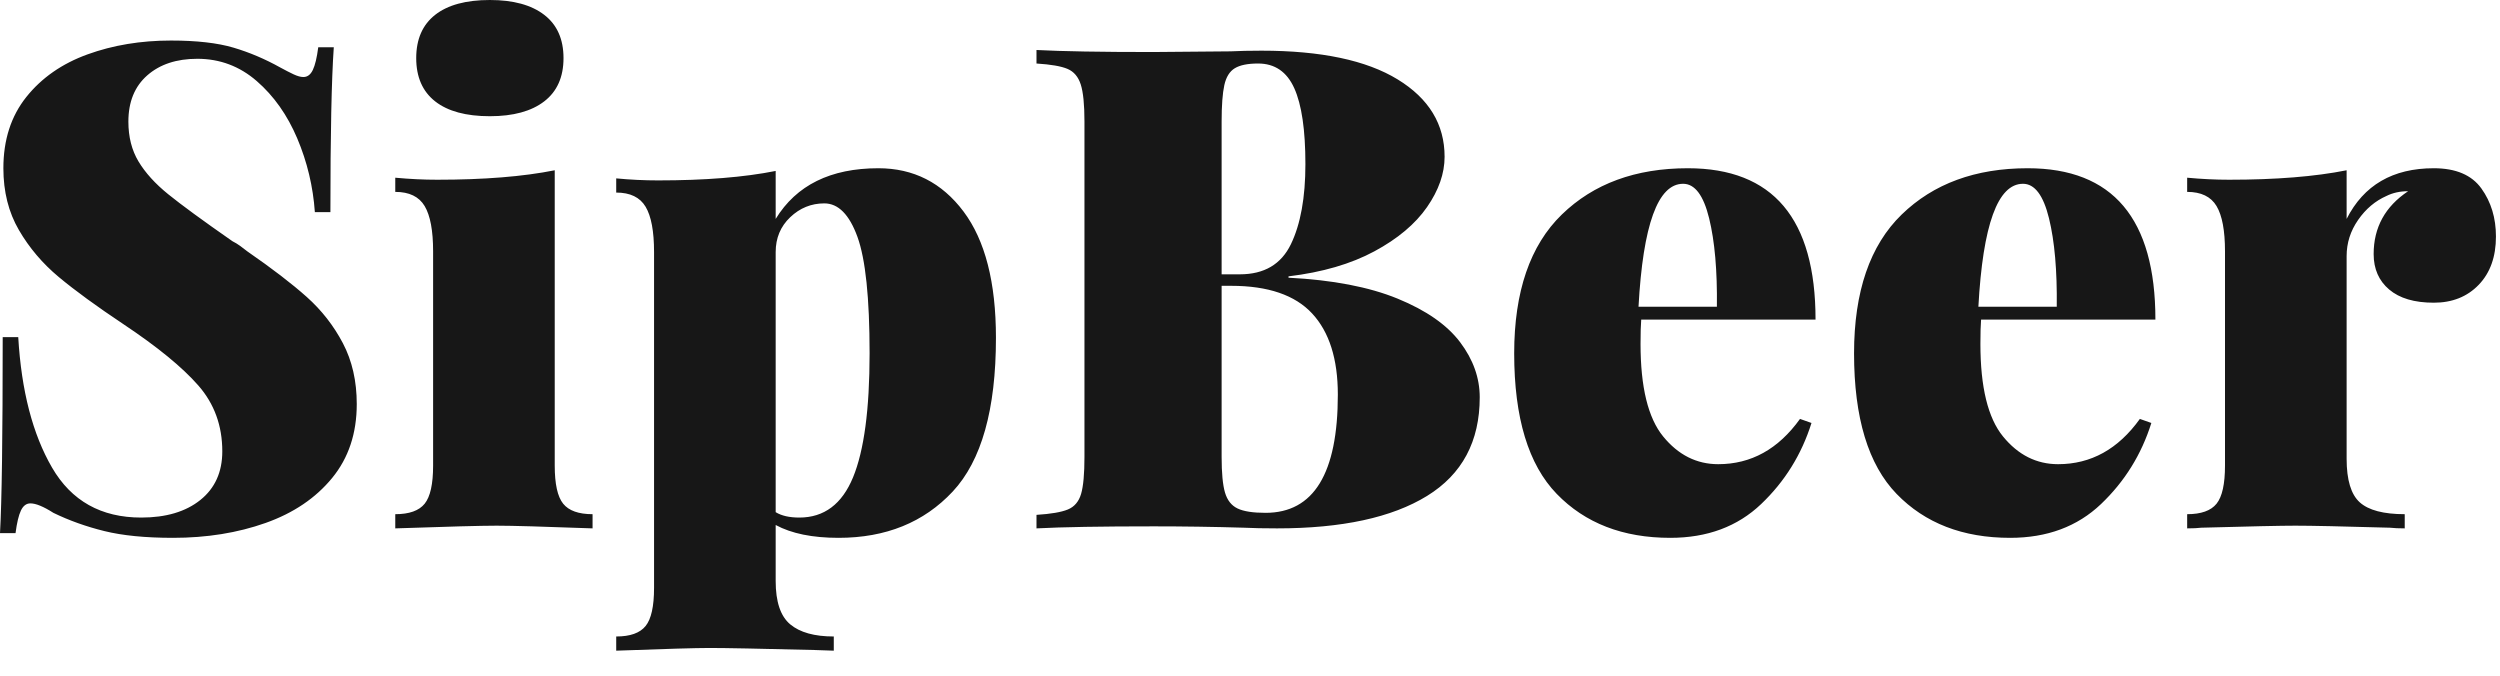
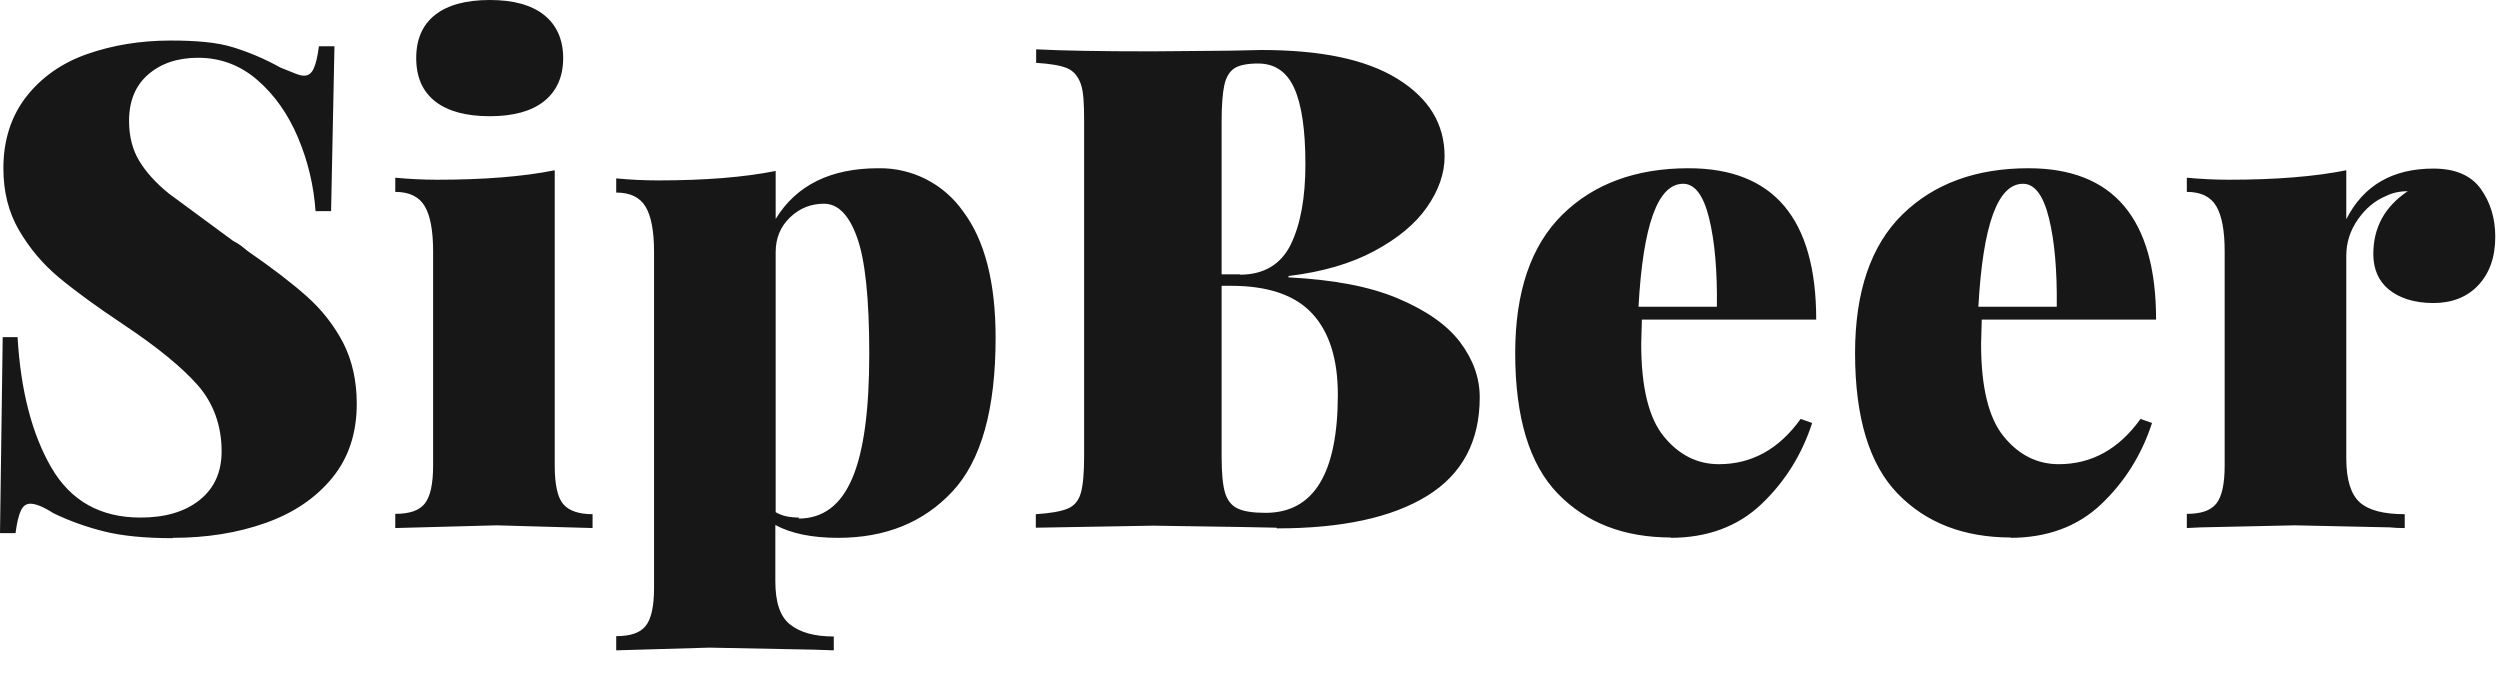
- <svg xmlns="http://www.w3.org/2000/svg" width="74px" height="20px" viewBox="0 0 74 20" version="1.1">
-   <g id="Logo" stroke="none" stroke-width="1" fill="none" fill-rule="evenodd">
-     <path d="M5.12,15.92 C6.12,15.92 7.033,15.773 7.86,15.48 C8.687,15.187 9.343,14.743 9.83,14.15 C10.317,13.557 10.56,12.827 10.56,11.96 C10.56,11.28 10.423,10.68 10.15,10.16 C9.877,9.64 9.52,9.183 9.08,8.79 C8.64,8.397 8.053,7.947 7.32,7.44 C7.253,7.387 7.183,7.333 7.11,7.28 C7.037,7.227 6.96,7.18 6.88,7.14 C6,6.527 5.367,6.063 4.98,5.75 C4.593,5.437 4.3,5.113 4.1,4.78 C3.9,4.447 3.8,4.053 3.8,3.6 C3.8,3.013 3.987,2.557 4.36,2.23 C4.733,1.903 5.227,1.74 5.84,1.74 C6.507,1.74 7.093,1.96 7.6,2.4 C8.107,2.84 8.507,3.407 8.8,4.1 C9.093,4.793 9.267,5.52 9.32,6.28 L9.32,6.28 L9.78,6.28 C9.78,3.987 9.813,2.36 9.88,1.4 L9.88,1.4 L9.42,1.4 C9.38,1.707 9.327,1.93 9.26,2.07 C9.193,2.21 9.1,2.28 8.98,2.28 C8.9,2.28 8.803,2.253 8.69,2.2 C8.577,2.147 8.447,2.08 8.3,2 C7.847,1.747 7.383,1.55 6.91,1.41 C6.437,1.27 5.82,1.2 5.06,1.2 C4.167,1.2 3.343,1.337 2.59,1.61 C1.837,1.883 1.233,2.303 0.78,2.87 C0.327,3.437 0.1,4.14 0.1,4.98 C0.1,5.673 0.253,6.283 0.56,6.81 C0.867,7.337 1.26,7.8 1.74,8.2 C2.22,8.6 2.86,9.067 3.66,9.6 C4.66,10.267 5.397,10.87 5.87,11.41 C6.343,11.95 6.58,12.6 6.58,13.36 C6.58,13.973 6.363,14.453 5.93,14.8 C5.497,15.147 4.913,15.32 4.18,15.32 C2.993,15.32 2.113,14.827 1.54,13.84 C0.967,12.853 0.633,11.567 0.54,9.98 L0.54,9.98 L0.08,9.98 C0.08,12.94 0.053,14.873 4.97379915e-14,15.78 L4.97379915e-14,15.78 L0.46,15.78 C0.5,15.473 0.553,15.25 0.62,15.11 C0.687,14.97 0.78,14.9 0.9,14.9 C1.06,14.9 1.287,14.993 1.58,15.18 C2.047,15.407 2.55,15.587 3.09,15.72 C3.63,15.853 4.307,15.92 5.12,15.92 Z M14.5,3.44 C15.193,3.44 15.73,3.293 16.11,3 C16.49,2.707 16.68,2.28 16.68,1.72 C16.68,1.16 16.49,0.733 16.11,0.44 C15.73,0.147 15.193,0 14.5,0 C13.793,0 13.253,0.147 12.88,0.44 C12.507,0.733 12.32,1.16 12.32,1.72 C12.32,2.28 12.507,2.707 12.88,3 C13.253,3.293 13.793,3.44 14.5,3.44 Z M17.54,15.64 L17.54,15.22 C17.127,15.22 16.837,15.117 16.67,14.91 C16.503,14.703 16.42,14.327 16.42,13.78 L16.42,13.78 L16.42,5.04 C15.487,5.227 14.327,5.32 12.94,5.32 C12.54,5.32 12.127,5.3 11.7,5.26 L11.7,5.26 L11.7,5.68 C12.113,5.68 12.403,5.82 12.57,6.1 C12.737,6.38 12.82,6.827 12.82,7.44 L12.82,7.44 L12.82,13.78 C12.82,14.327 12.737,14.703 12.57,14.91 C12.403,15.117 12.113,15.22 11.7,15.22 L11.7,15.22 L11.7,15.64 C13.247,15.587 14.247,15.56 14.7,15.56 C15.153,15.56 16.1,15.587 17.54,15.64 L17.54,15.64 Z M24.68,19.26 L24.68,18.84 C24.107,18.84 23.677,18.72 23.39,18.48 C23.103,18.24 22.96,17.813 22.96,17.2 L22.96,17.2 L22.96,15.54 C23.427,15.793 24.047,15.92 24.82,15.92 C26.22,15.92 27.347,15.463 28.2,14.55 C29.053,13.637 29.48,12.12 29.48,10 C29.48,8.36 29.16,7.113 28.52,6.26 C27.88,5.407 27.04,4.98 26,4.98 C24.587,4.98 23.573,5.48 22.96,6.48 L22.96,6.48 L22.96,5.06 C22.027,5.247 20.867,5.34 19.48,5.34 C19.067,5.34 18.653,5.32 18.24,5.28 L18.24,5.28 L18.24,5.7 C18.653,5.7 18.943,5.84 19.11,6.12 C19.277,6.4 19.36,6.847 19.36,7.46 L19.36,7.46 L19.36,17.4 C19.36,17.947 19.277,18.323 19.11,18.53 C18.943,18.737 18.653,18.84 18.24,18.84 L18.24,18.84 L18.24,19.26 C19.68,19.207 20.6,19.18 21,19.18 C21.467,19.18 22.5,19.2 24.1,19.24 L24.1,19.24 L24.68,19.26 Z M23.66,15.32 C23.367,15.32 23.133,15.267 22.96,15.16 L22.96,15.16 L22.96,7.46 C22.96,7.047 23.103,6.703 23.39,6.43 C23.677,6.157 24.013,6.02 24.4,6.02 C24.813,6.02 25.14,6.35 25.38,7.01 C25.62,7.67 25.74,8.82 25.74,10.46 C25.74,12.113 25.577,13.337 25.25,14.13 C24.923,14.923 24.393,15.32 23.66,15.32 Z M37.8,15.64 C39.72,15.64 41.2,15.32 42.24,14.68 C43.28,14.04 43.8,13.067 43.8,11.76 C43.8,11.187 43.607,10.643 43.22,10.13 C42.833,9.617 42.217,9.187 41.37,8.84 C40.523,8.493 39.447,8.287 38.14,8.22 L38.14,8.22 L38.14,8.18 C39.14,8.06 39.987,7.813 40.68,7.44 C41.373,7.067 41.893,6.63 42.24,6.13 C42.587,5.63 42.76,5.133 42.76,4.64 C42.76,3.68 42.297,2.917 41.37,2.35 C40.443,1.783 39.1,1.5 37.34,1.5 C36.993,1.5 36.687,1.507 36.42,1.52 L36.42,1.52 L34.12,1.54 C32.587,1.54 31.44,1.52 30.68,1.48 L30.68,1.48 L30.68,1.88 C31.107,1.907 31.413,1.96 31.6,2.04 C31.787,2.12 31.917,2.273 31.99,2.5 C32.063,2.727 32.1,3.093 32.1,3.6 L32.1,3.6 L32.1,13.52 C32.1,14.027 32.067,14.393 32,14.62 C31.933,14.847 31.803,15 31.61,15.08 C31.417,15.16 31.107,15.213 30.68,15.24 L30.68,15.24 L30.68,15.64 C31.44,15.6 32.6,15.58 34.16,15.58 C35.027,15.58 35.913,15.593 36.82,15.62 C37.087,15.633 37.413,15.64 37.8,15.64 Z M36.7,8.12 L36.16,8.12 L36.16,3.6 C36.16,3.12 36.187,2.76 36.24,2.52 C36.293,2.28 36.397,2.113 36.55,2.02 C36.703,1.927 36.933,1.88 37.24,1.88 C37.733,1.88 38.09,2.123 38.31,2.61 C38.53,3.097 38.64,3.847 38.64,4.86 C38.64,5.847 38.497,6.637 38.21,7.23 C37.923,7.823 37.42,8.12 36.7,8.12 L36.7,8.12 Z M37.46,15.18 C37.087,15.18 36.81,15.137 36.63,15.05 C36.45,14.963 36.327,14.807 36.26,14.58 C36.193,14.353 36.16,14 36.16,13.52 L36.16,13.52 L36.16,8.46 L36.44,8.46 C37.533,8.46 38.333,8.733 38.84,9.28 C39.347,9.827 39.6,10.627 39.6,11.68 C39.6,14.013 38.887,15.18 37.46,15.18 Z M49.44,15.92 C50.533,15.92 51.43,15.587 52.13,14.92 C52.83,14.253 53.327,13.453 53.62,12.52 L53.62,12.52 L53.28,12.4 C52.64,13.293 51.833,13.74 50.86,13.74 C50.22,13.74 49.677,13.467 49.23,12.92 C48.783,12.373 48.56,11.46 48.56,10.18 C48.56,9.86 48.567,9.62 48.58,9.46 L48.58,9.46 L53.74,9.46 C53.74,6.473 52.48,4.98 49.96,4.98 C48.413,4.98 47.17,5.437 46.23,6.35 C45.29,7.263 44.82,8.633 44.82,10.46 C44.82,12.367 45.24,13.753 46.08,14.62 C46.92,15.487 48.04,15.92 49.44,15.92 Z M50.82,9.08 L48.5,9.08 C48.633,6.653 49.073,5.44 49.82,5.44 C50.167,5.44 50.423,5.78 50.59,6.46 C50.757,7.14 50.833,8.013 50.82,9.08 L50.82,9.08 Z M59.5,15.92 C60.593,15.92 61.49,15.587 62.19,14.92 C62.89,14.253 63.387,13.453 63.68,12.52 L63.68,12.52 L63.34,12.4 C62.7,13.293 61.893,13.74 60.92,13.74 C60.28,13.74 59.737,13.467 59.29,12.92 C58.843,12.373 58.62,11.46 58.62,10.18 C58.62,9.86 58.627,9.62 58.64,9.46 L58.64,9.46 L63.8,9.46 C63.8,6.473 62.54,4.98 60.02,4.98 C58.473,4.98 57.23,5.437 56.29,6.35 C55.35,7.263 54.88,8.633 54.88,10.46 C54.88,12.367 55.3,13.753 56.14,14.62 C56.98,15.487 58.1,15.92 59.5,15.92 Z M60.88,9.08 L58.56,9.08 C58.693,6.653 59.133,5.44 59.88,5.44 C60.227,5.44 60.483,5.78 60.65,6.46 C60.817,7.14 60.893,8.013 60.88,9.08 L60.88,9.08 Z M71.18,15.64 L71.18,15.22 C70.553,15.22 70.11,15.103 69.85,14.87 C69.59,14.637 69.46,14.207 69.46,13.58 L69.46,13.58 L69.46,7.58 C69.46,7.193 69.573,6.837 69.8,6.51 C70.027,6.183 70.307,5.947 70.64,5.8 C70.827,5.707 71.04,5.66 71.28,5.66 C70.6,6.113 70.26,6.733 70.26,7.52 C70.26,7.96 70.413,8.31 70.72,8.57 C71.027,8.83 71.467,8.96 72.04,8.96 C72.587,8.96 73.03,8.783 73.37,8.43 C73.71,8.077 73.88,7.6 73.88,7 C73.88,6.453 73.737,5.98 73.45,5.58 C73.163,5.18 72.693,4.98 72.04,4.98 C70.827,4.98 69.967,5.48 69.46,6.48 L69.46,6.48 L69.46,5.04 C68.527,5.227 67.367,5.32 65.98,5.32 C65.58,5.32 65.167,5.3 64.74,5.26 L64.74,5.26 L64.74,5.68 C65.153,5.68 65.443,5.82 65.61,6.1 C65.777,6.38 65.86,6.827 65.86,7.44 L65.86,7.44 L65.86,13.78 C65.86,14.327 65.777,14.703 65.61,14.91 C65.443,15.117 65.153,15.22 64.74,15.22 L64.74,15.22 L64.74,15.64 C64.913,15.64 65.053,15.633 65.16,15.62 C66.6,15.58 67.527,15.56 67.94,15.56 C68.407,15.56 69.34,15.58 70.74,15.62 C70.86,15.633 71.007,15.64 71.18,15.64 L71.18,15.64 Z" id="SipBeer" fill="#171717" fill-rule="nonzero" />
-   </g>
+ <svg xmlns="http://www.w3.org/2000/svg" width="74" height="20">
+   <path d="M5.12 15.92c1 0 1.913-.147 2.74-.44s1.483-.737 1.97-1.33.73-1.323.73-2.2c0-.68-.137-1.28-.4-1.8a4.85 4.85 0 0 0-1.07-1.37c-.44-.393-1.027-.843-1.76-1.35l-.2-.16a1.63 1.63 0 0 0-.23-.14l-1.9-1.4c-.387-.313-.68-.637-.88-.97s-.3-.727-.3-1.18c0-.587.187-1.043.56-1.37s.867-.5 1.48-.5c.667 0 1.253.22 1.76.66s.907 1.007 1.2 1.7.467 1.42.52 2.18h.46l.1-4.88h-.46c-.04.307-.093.53-.16.67s-.16.2-.28.2c-.08 0-.177-.027-.3-.08L8.3 2c-.453-.253-.917-.45-1.4-.6s-1.1-.2-1.85-.2c-.893 0-1.717.137-2.47.4s-1.357.693-1.8 1.26S.1 4.14.1 4.98c0 .693.153 1.303.46 1.83s.7 1 1.18 1.4 1.12.867 1.92 1.4c1 .667 1.737 1.27 2.2 1.8s.7 1.2.7 1.95c0 .613-.217 1.093-.65 1.44s-1.017.52-1.75.52c-1.187 0-2.067-.493-2.64-1.48s-.907-2.273-1-3.86H.08L0 15.78h.46c.04-.307.093-.53.16-.67s.16-.2.28-.2c.16 0 .387.093.68.28.467.227.97.407 1.5.54s1.217.2 2.03.2zM14.5 3.44c.693 0 1.23-.147 1.6-.44s.57-.72.57-1.28-.2-.987-.57-1.28S15.193 0 14.5 0c-.707 0-1.247.147-1.62.44s-.56.72-.56 1.28.187.987.56 1.28.913.44 1.62.44zm3.04 12.2v-.42c-.413 0-.703-.103-.87-.3s-.25-.583-.25-1.13V5.04c-.933.187-2.093.28-3.48.28a13.29 13.29 0 0 1-1.24-.06v.42c.413 0 .703.14.87.42s.25.727.25 1.34v6.34c0 .547-.083.923-.25 1.13s-.457.3-.87.3v.42l3-.08 2.84.08zm7.14 3.62v-.42c-.573 0-1.003-.12-1.3-.36s-.43-.667-.43-1.28v-1.66c.467.253 1.087.38 1.86.38 1.4 0 2.527-.457 3.38-1.37s1.28-2.43 1.28-4.55c0-1.64-.32-2.887-.96-3.74A3 3 0 0 0 26 4.98c-1.413 0-2.427.5-3.04 1.5V5.06c-.933.187-2.093.28-3.48.28-.413 0-.827-.02-1.24-.06v.42c.413 0 .703.14.87.42s.25.727.25 1.34v9.94c0 .547-.083.923-.25 1.13s-.457.3-.87.3v.42l2.76-.08 3.1.06.58.02zm-1.02-3.94c-.293 0-.527-.053-.7-.16v-7.7c0-.413.143-.757.43-1.03s.623-.4 1-.4c.413 0 .74.33.98 1s.36 1.8.36 3.45c0 1.653-.163 2.877-.5 3.67s-.857 1.2-1.6 1.2zm14.14.32c1.92 0 3.4-.32 4.44-.96s1.56-1.613 1.56-2.92c0-.573-.193-1.117-.58-1.63s-1.003-.943-1.85-1.3-1.923-.553-3.23-.62v-.04c1-.12 1.847-.367 2.54-.74s1.213-.8 1.56-1.3.52-.997.52-1.5c0-.96-.463-1.723-1.4-2.3s-2.27-.85-4.03-.85l-.92.02-2.3.02c-1.533 0-2.68-.02-3.44-.06v.4c.427.027.733.08.92.16s.317.233.4.46.1.593.1 1.1v9.92c0 .507-.033.873-.1 1.1s-.197.38-.4.46-.503.133-.93.16v.4l3.48-.06 2.66.04.98.02zm-1.1-7.52h-.54V3.6c0-.48.027-.84.08-1.08s.157-.407.3-.5.383-.14.7-.14c.493 0 .85.243 1.07.73s.33 1.237.33 2.25c0 .987-.143 1.777-.43 2.37s-.8.9-1.5.9zm.76 7.06c-.373 0-.65-.043-.83-.13s-.303-.243-.37-.47-.1-.58-.1-1.06V8.46h.28c1.093 0 1.893.273 2.4.82s.76 1.347.76 2.4c0 2.333-.713 3.5-2.14 3.5zm11.98.74c1.093 0 2-.333 2.7-1s1.197-1.467 1.5-2.4l-.34-.12c-.64.893-1.447 1.34-2.42 1.34-.64 0-1.183-.273-1.63-.82s-.67-1.46-.67-2.74l.02-.72h5.16c0-2.987-1.26-4.48-3.78-4.48-1.547 0-2.8.457-3.73 1.37s-1.4 2.283-1.4 4.1c0 1.907.42 3.293 1.26 4.16s1.96 1.3 3.36 1.3zm1.38-6.84H48.5c.133-2.427.573-3.64 1.32-3.64.347 0 .603.34.77 1.02s.243 1.553.23 2.62zm8.68 6.84c1.093 0 2-.333 2.7-1s1.197-1.467 1.5-2.4l-.34-.12c-.64.893-1.447 1.34-2.42 1.34-.64 0-1.183-.273-1.63-.82s-.67-1.46-.67-2.74l.02-.72h5.16c0-2.987-1.26-4.48-3.78-4.48-1.547 0-2.8.457-3.73 1.37s-1.4 2.283-1.4 4.1c0 1.907.42 3.293 1.26 4.16s1.96 1.3 3.36 1.3zm1.38-6.84h-2.32c.133-2.427.573-3.64 1.32-3.64.347 0 .603.34.77 1.02s.243 1.553.23 2.62zm10.3 6.56v-.42c-.627 0-1.07-.117-1.33-.35s-.4-.663-.4-1.3v-6c0-.387.113-.743.34-1.07s.507-.563.84-.7c.187-.093.4-.14.64-.14-.68.453-1.02 1.073-1.02 1.86 0 .44.153.8.46 1.05s.747.4 1.32.4c.547 0 1-.177 1.33-.53s.5-.83.5-1.43c0-.547-.143-1.02-.43-1.42s-.757-.6-1.4-.6c-1.213 0-2.073.5-2.58 1.5V5.04c-.933.187-2.093.28-3.48.28a13.29 13.29 0 0 1-1.24-.06v.42c.413 0 .703.14.87.42s.25.727.25 1.34v6.34c0 .547-.083.923-.25 1.13s-.457.3-.87.3v.42l.42-.02 2.78-.06 2.8.06a4.08 4.08 0 0 0 .44.02z" fill="#171717" fill-rule="nonzero" />
</svg>
